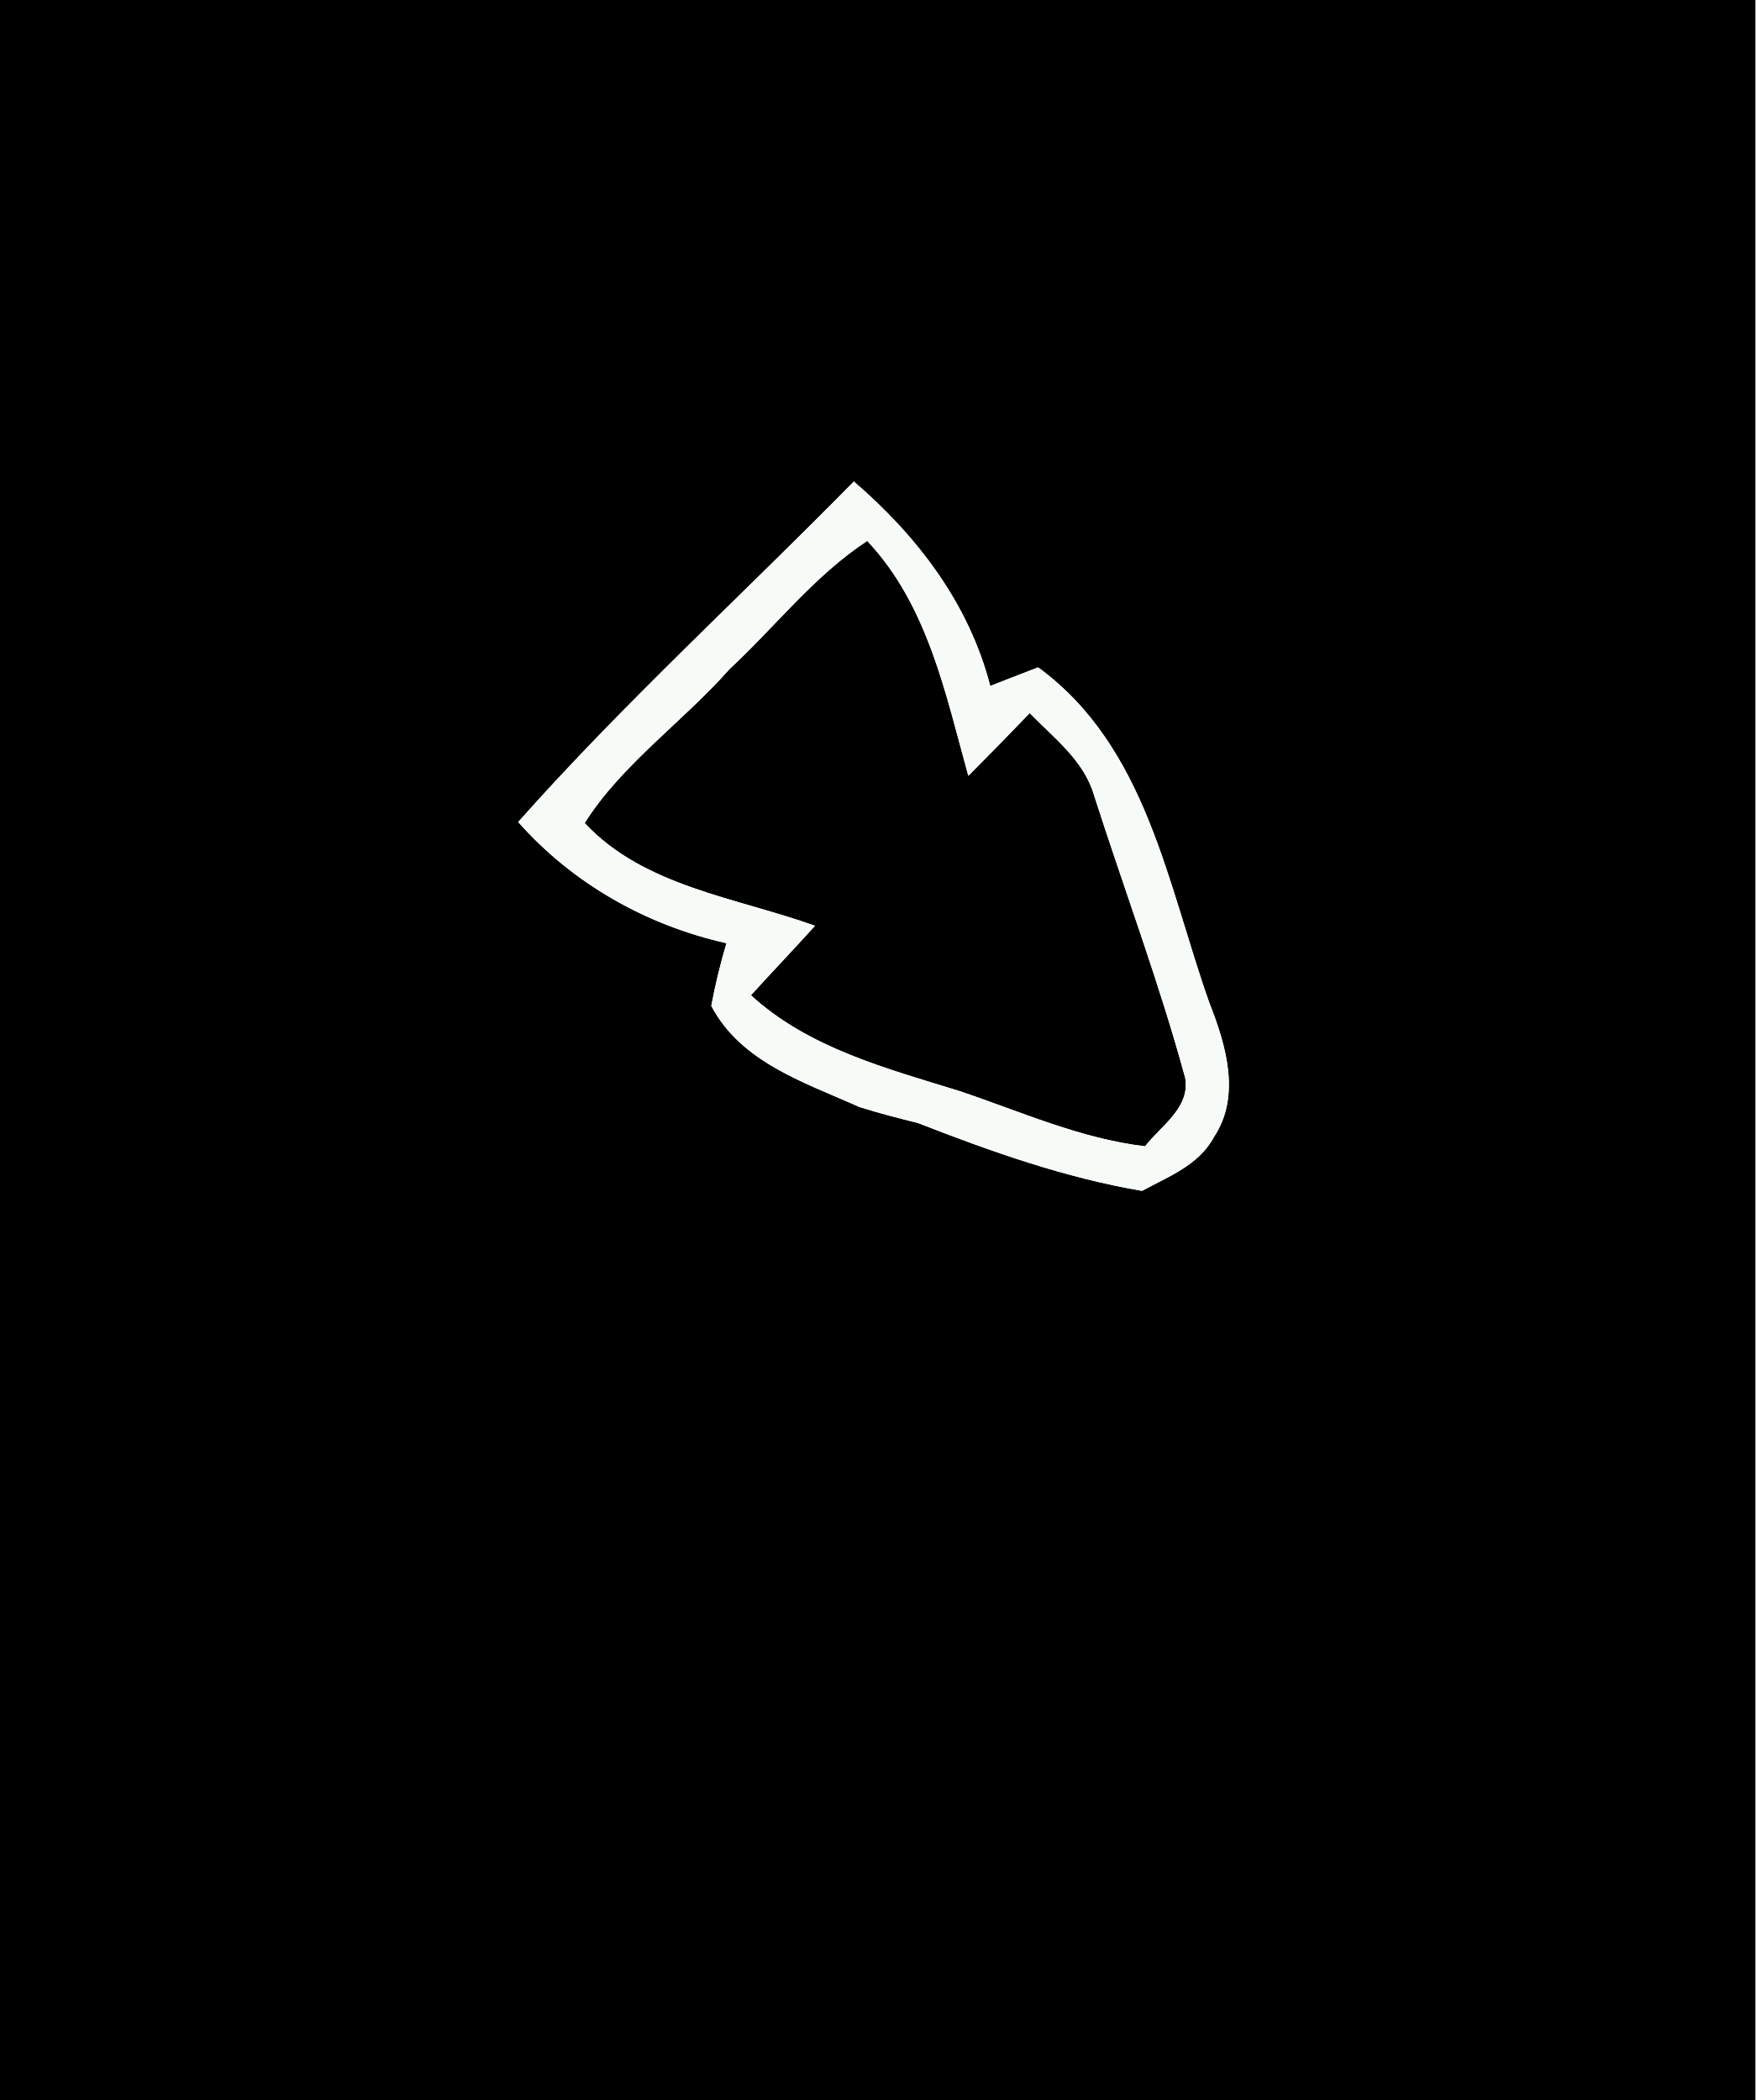
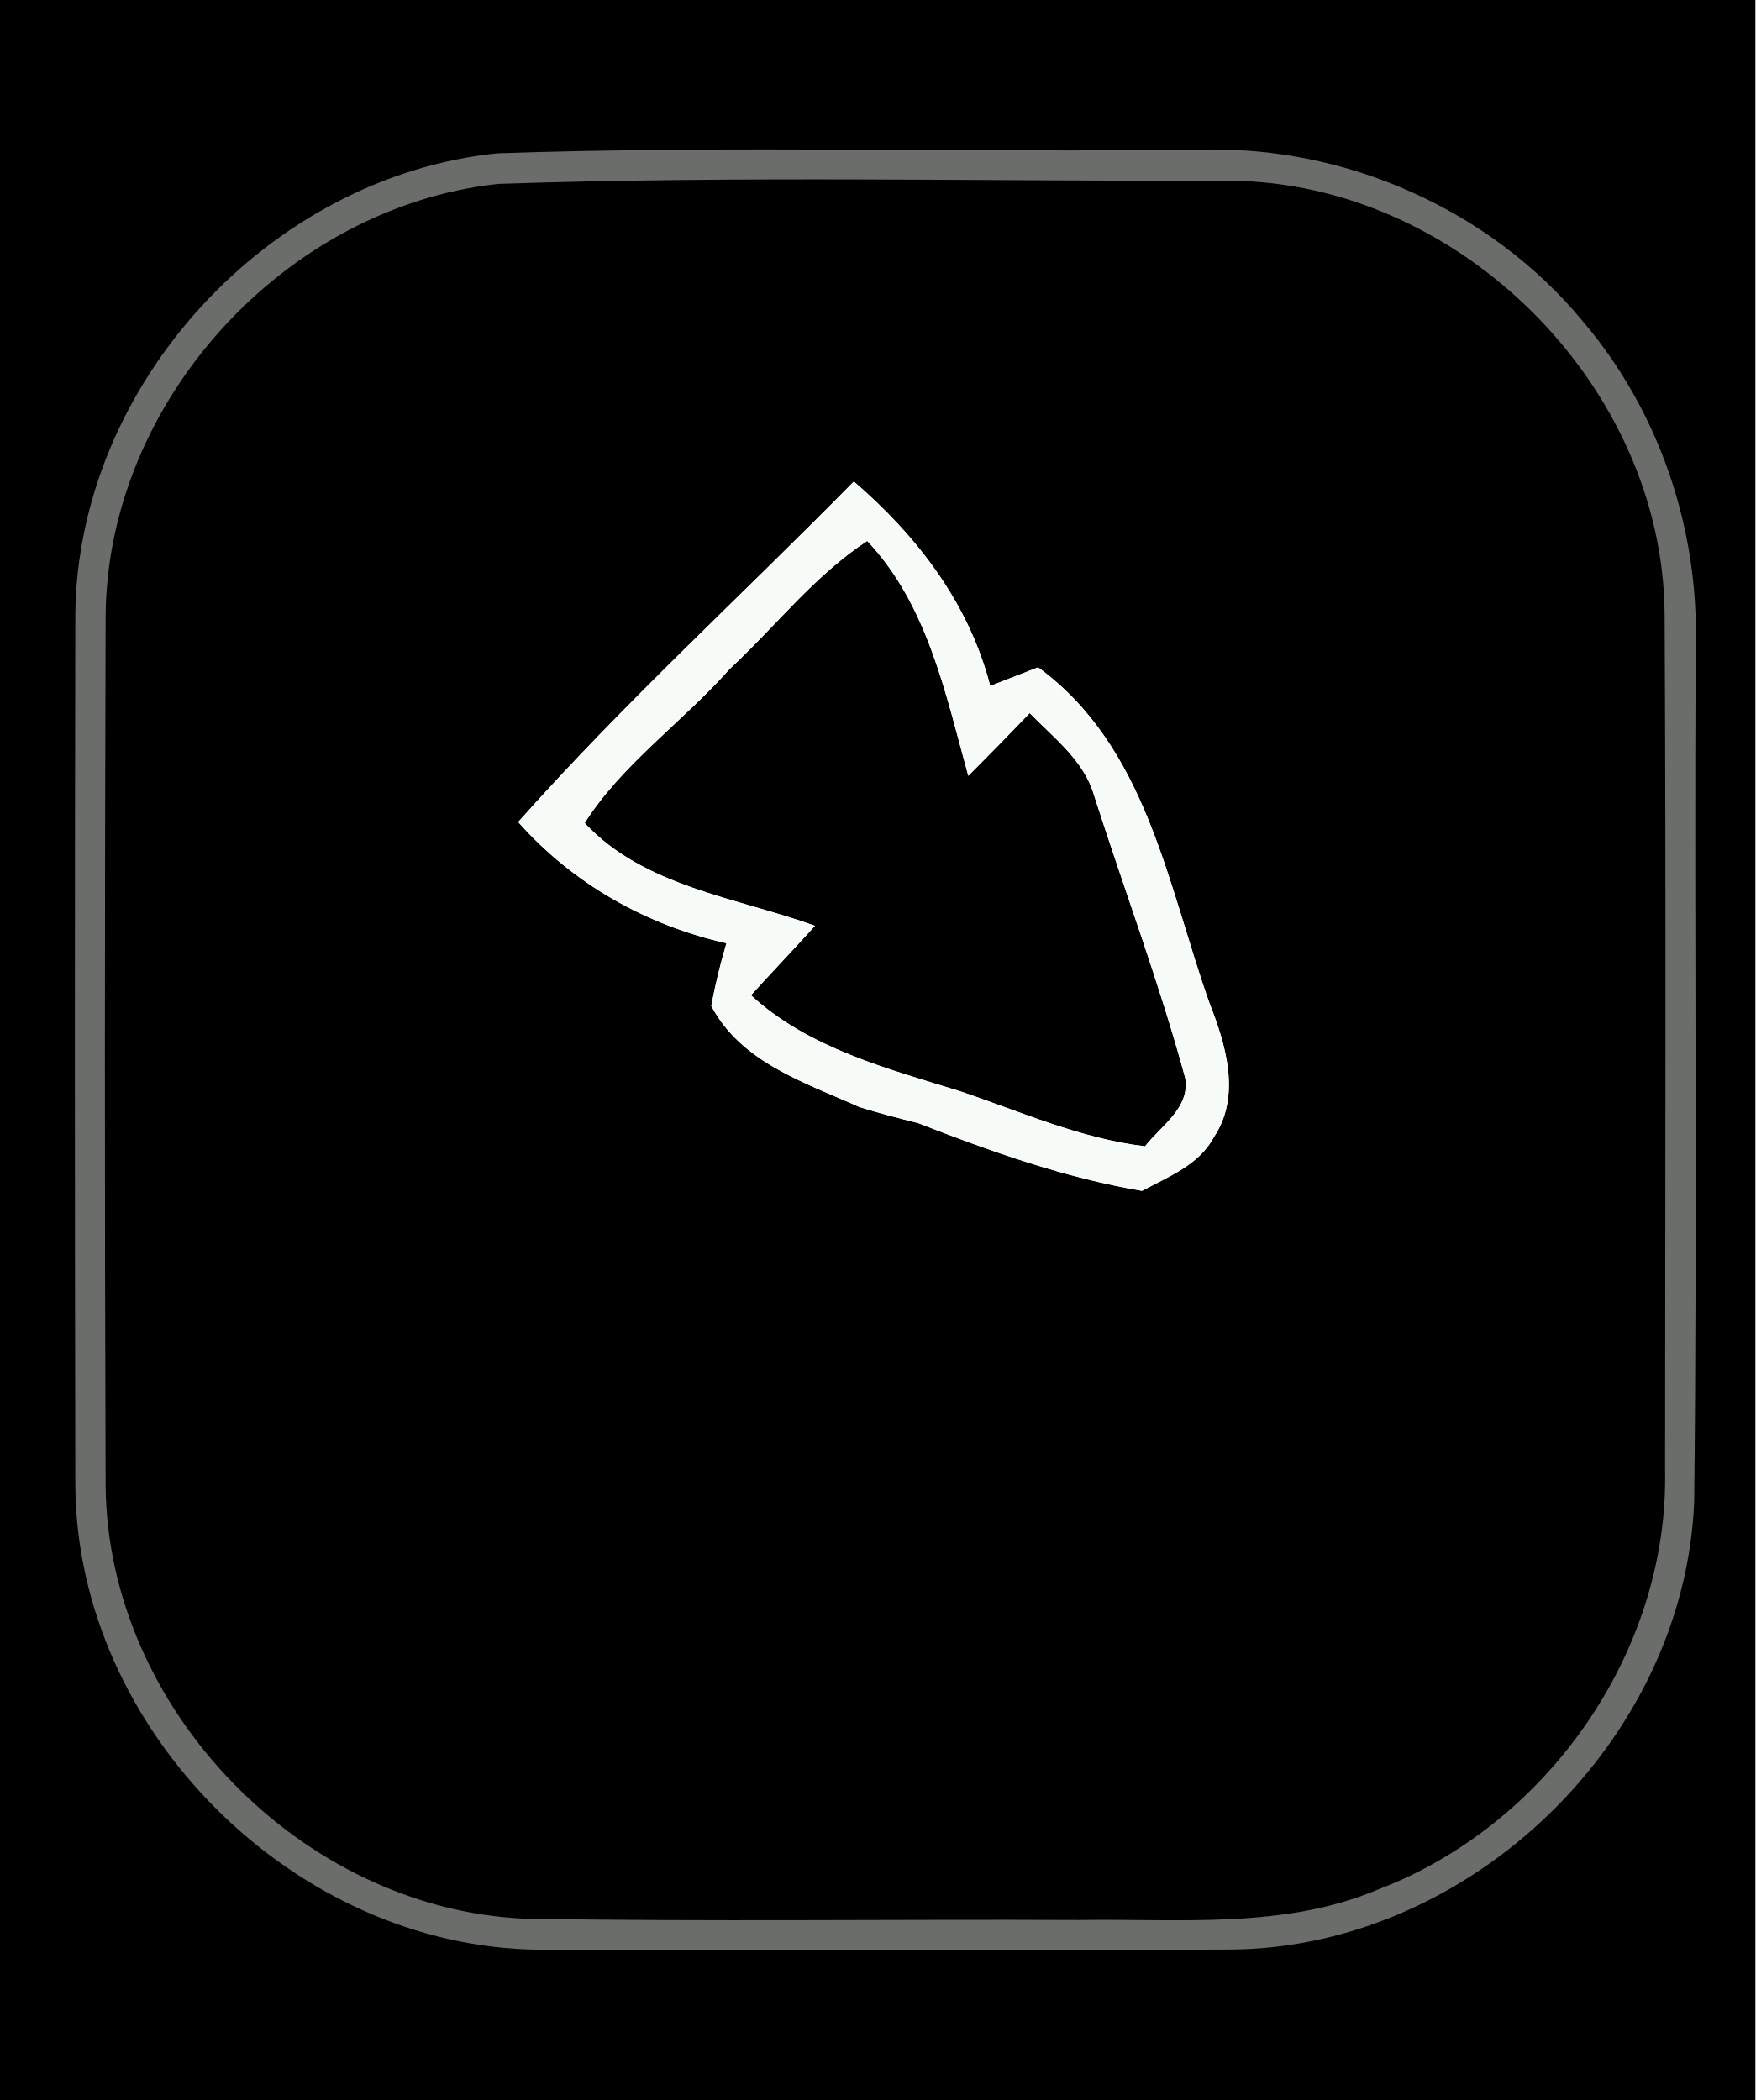
<svg xmlns="http://www.w3.org/2000/svg" width="117px" height="140px" viewBox="0 0 117 140" version="1.1">
  <g id="#000000ff">
    <path fill="#000000" opacity="1.00" d=" M 0.00 0.00 L 117.00 0.00 L 117.00 140.00 L 0.00 140.00 L 0.00 0.00 M 34.54 54.80 C 38.17 58.91 43.08 61.68 48.42 62.88 C 48.01 64.26 47.67 65.65 47.41 67.06 C 49.39 70.83 53.65 72.17 57.28 73.80 C 58.57 74.21 59.88 74.54 61.19 74.87 C 66.03 76.76 70.98 78.52 76.12 79.39 C 77.87 78.44 79.92 77.67 80.91 75.80 C 82.73 73.07 81.71 69.66 80.61 66.87 C 77.81 58.98 76.43 49.78 69.19 44.49 C 68.13 44.90 67.06 45.32 66.00 45.73 C 64.59 40.25 61.14 35.74 56.91 32.10 C 49.47 39.68 41.59 46.86 34.54 54.80 Z" />
    <path fill="#000000" opacity="1.00" d=" M 48.62 44.61 C 51.68 41.77 54.28 38.37 57.80 36.06 C 61.84 40.34 63.02 46.24 64.54 51.72 C 65.92 50.34 67.28 48.95 68.63 47.54 C 70.25 49.20 72.27 50.72 72.93 53.05 C 74.94 59.32 77.26 65.49 78.99 71.84 C 79.36 73.84 77.38 75.05 76.32 76.42 C 72.02 75.91 68.03 74.11 63.96 72.74 C 59.09 71.23 53.90 69.88 50.05 66.35 C 51.46 64.80 52.91 63.28 54.32 61.72 C 49.10 59.84 42.91 59.11 38.97 54.87 C 41.42 50.97 45.53 48.11 48.62 44.61 Z" />
  </g>
+   <g id="#6a6d6aff">
+     <path fill="#6a6d6a" opacity="1.00" d=" M 33.15 10.22 C 48.75 9.69 64.39 10.17 80.01 9.98 C 89.65 9.69 99.33 13.96 105.49 21.41 C 110.57 27.37 113.24 35.23 113.02 43.04 C 112.92 62.06 113.13 81.08 112.92 100.10 C 112.28 116.05 97.98 129.85 82.03 129.97 C 66.64 130.03 51.25 130.01 35.87 129.98 C 19.59 129.79 5.16 115.37 5.02 99.09 C 4.98 79.71 4.98 60.33 5.02 40.96 C 5.17 25.62 17.91 11.78 33.15 10.22 M 33.18 12.26 C 19.00 13.81 7.16 26.74 7.04 41.04 C 6.98 60.37 6.97 79.71 7.04 99.05 C 7.17 113.93 20.10 127.24 34.94 127.91 C 47.29 128.12 59.64 127.94 71.99 128.00 C 78.63 127.90 85.56 128.62 91.84 125.97 C 103.10 121.69 111.22 110.13 110.98 98.02 C 110.99 79.00 111.05 59.98 110.95 40.96 C 110.85 25.72 97.29 12.20 82.06 12.05 C 65.77 12.09 49.45 11.71 33.18 12.26 Z" />
+   </g>
  <g id="#f7fbf7ff">
    <path fill="#f7fbf7" opacity="1.00" d=" M 34.54 54.80 C 41.59 46.86 49.47 39.68 56.91 32.10 C 61.14 35.74 64.59 40.25 66.00 45.73 C 67.06 45.32 68.13 44.90 69.19 44.49 C 76.43 49.78 77.81 58.98 80.61 66.87 C 81.71 69.66 82.73 73.07 80.91 75.80 C 79.92 77.67 77.87 78.44 76.12 79.39 C 70.98 78.52 66.03 76.76 61.19 74.87 C 59.88 74.54 58.57 74.21 57.28 73.80 C 53.65 72.17 49.39 70.83 47.41 67.06 C 47.67 65.65 48.01 64.26 48.42 62.88 C 43.08 61.68 38.17 58.91 34.54 54.80 M 48.62 44.61 C 45.53 48.11 41.42 50.97 38.97 54.87 C 42.91 59.11 49.10 59.84 54.32 61.72 C 52.91 63.28 51.46 64.80 50.05 66.35 C 53.90 69.88 59.09 71.23 63.96 72.74 C 68.03 74.11 72.02 75.91 76.32 76.42 C 77.38 75.05 79.36 73.84 78.99 71.84 C 77.26 65.49 74.94 59.32 72.93 53.05 C 72.27 50.72 70.25 49.20 68.63 47.54 C 67.28 48.95 65.92 50.34 64.54 51.72 C 63.02 46.24 61.84 40.34 57.80 36.06 C 54.28 38.37 51.68 41.77 48.62 44.61 Z" />
  </g>
</svg>
